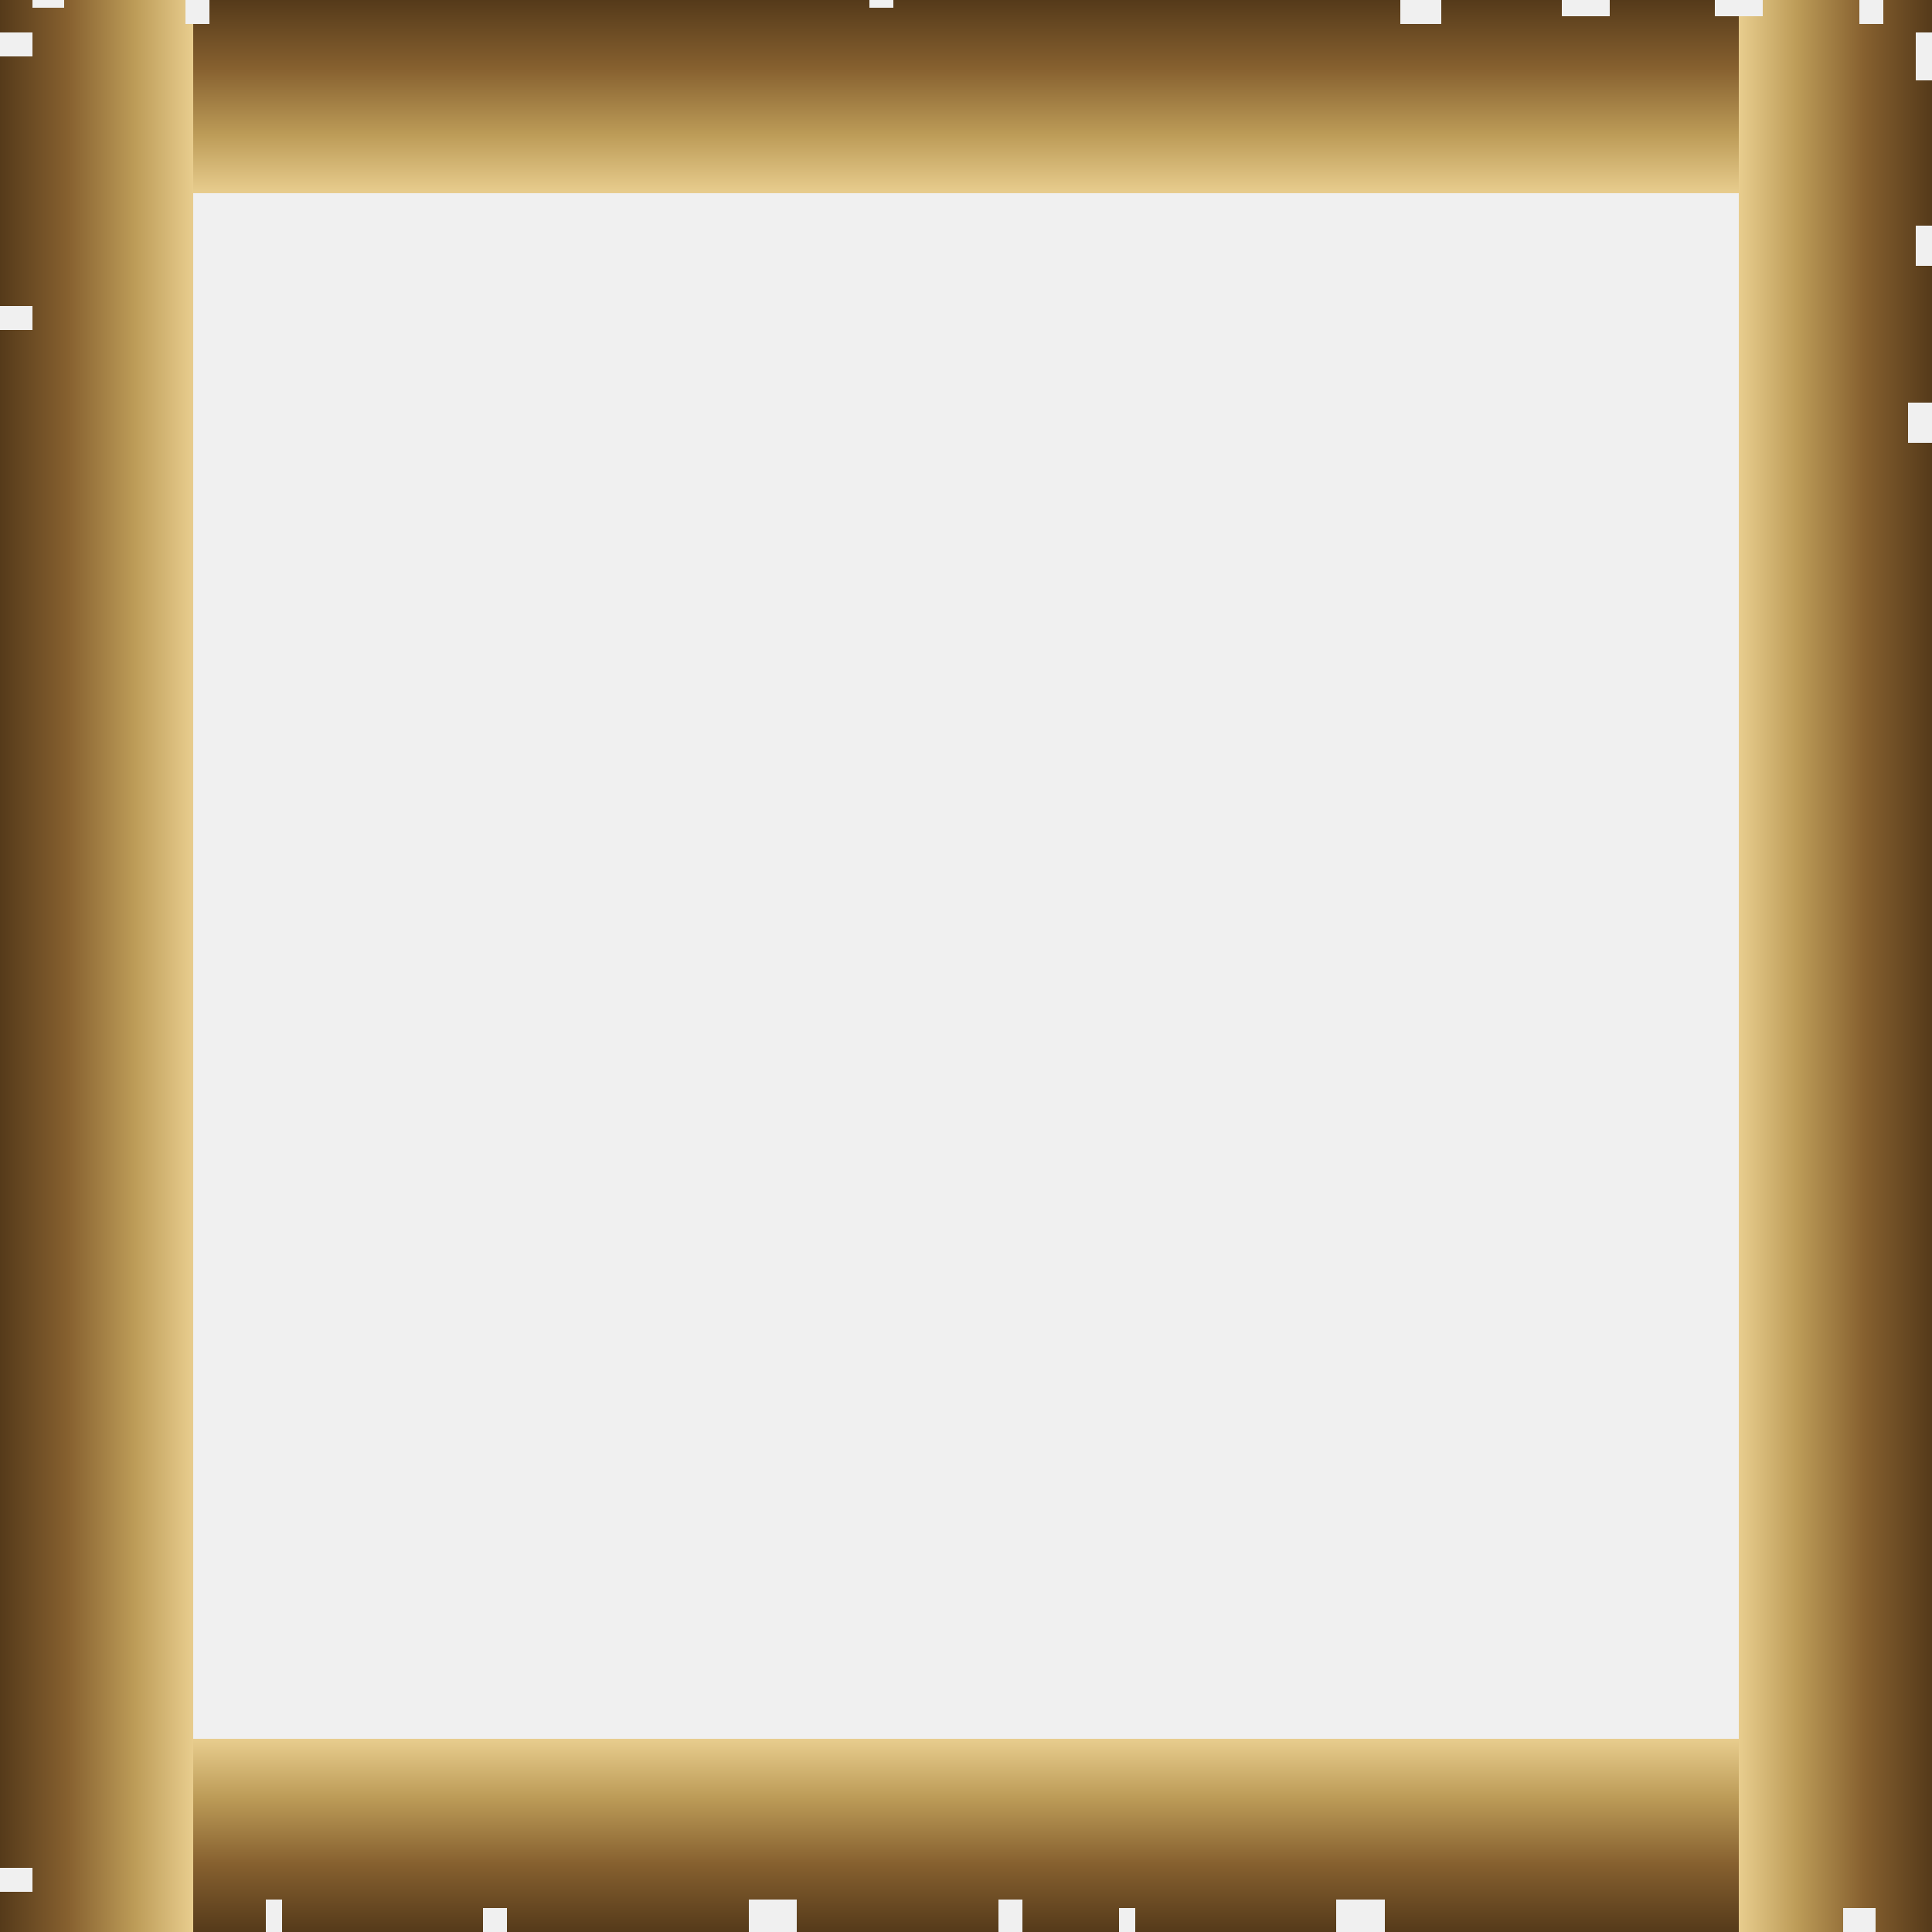
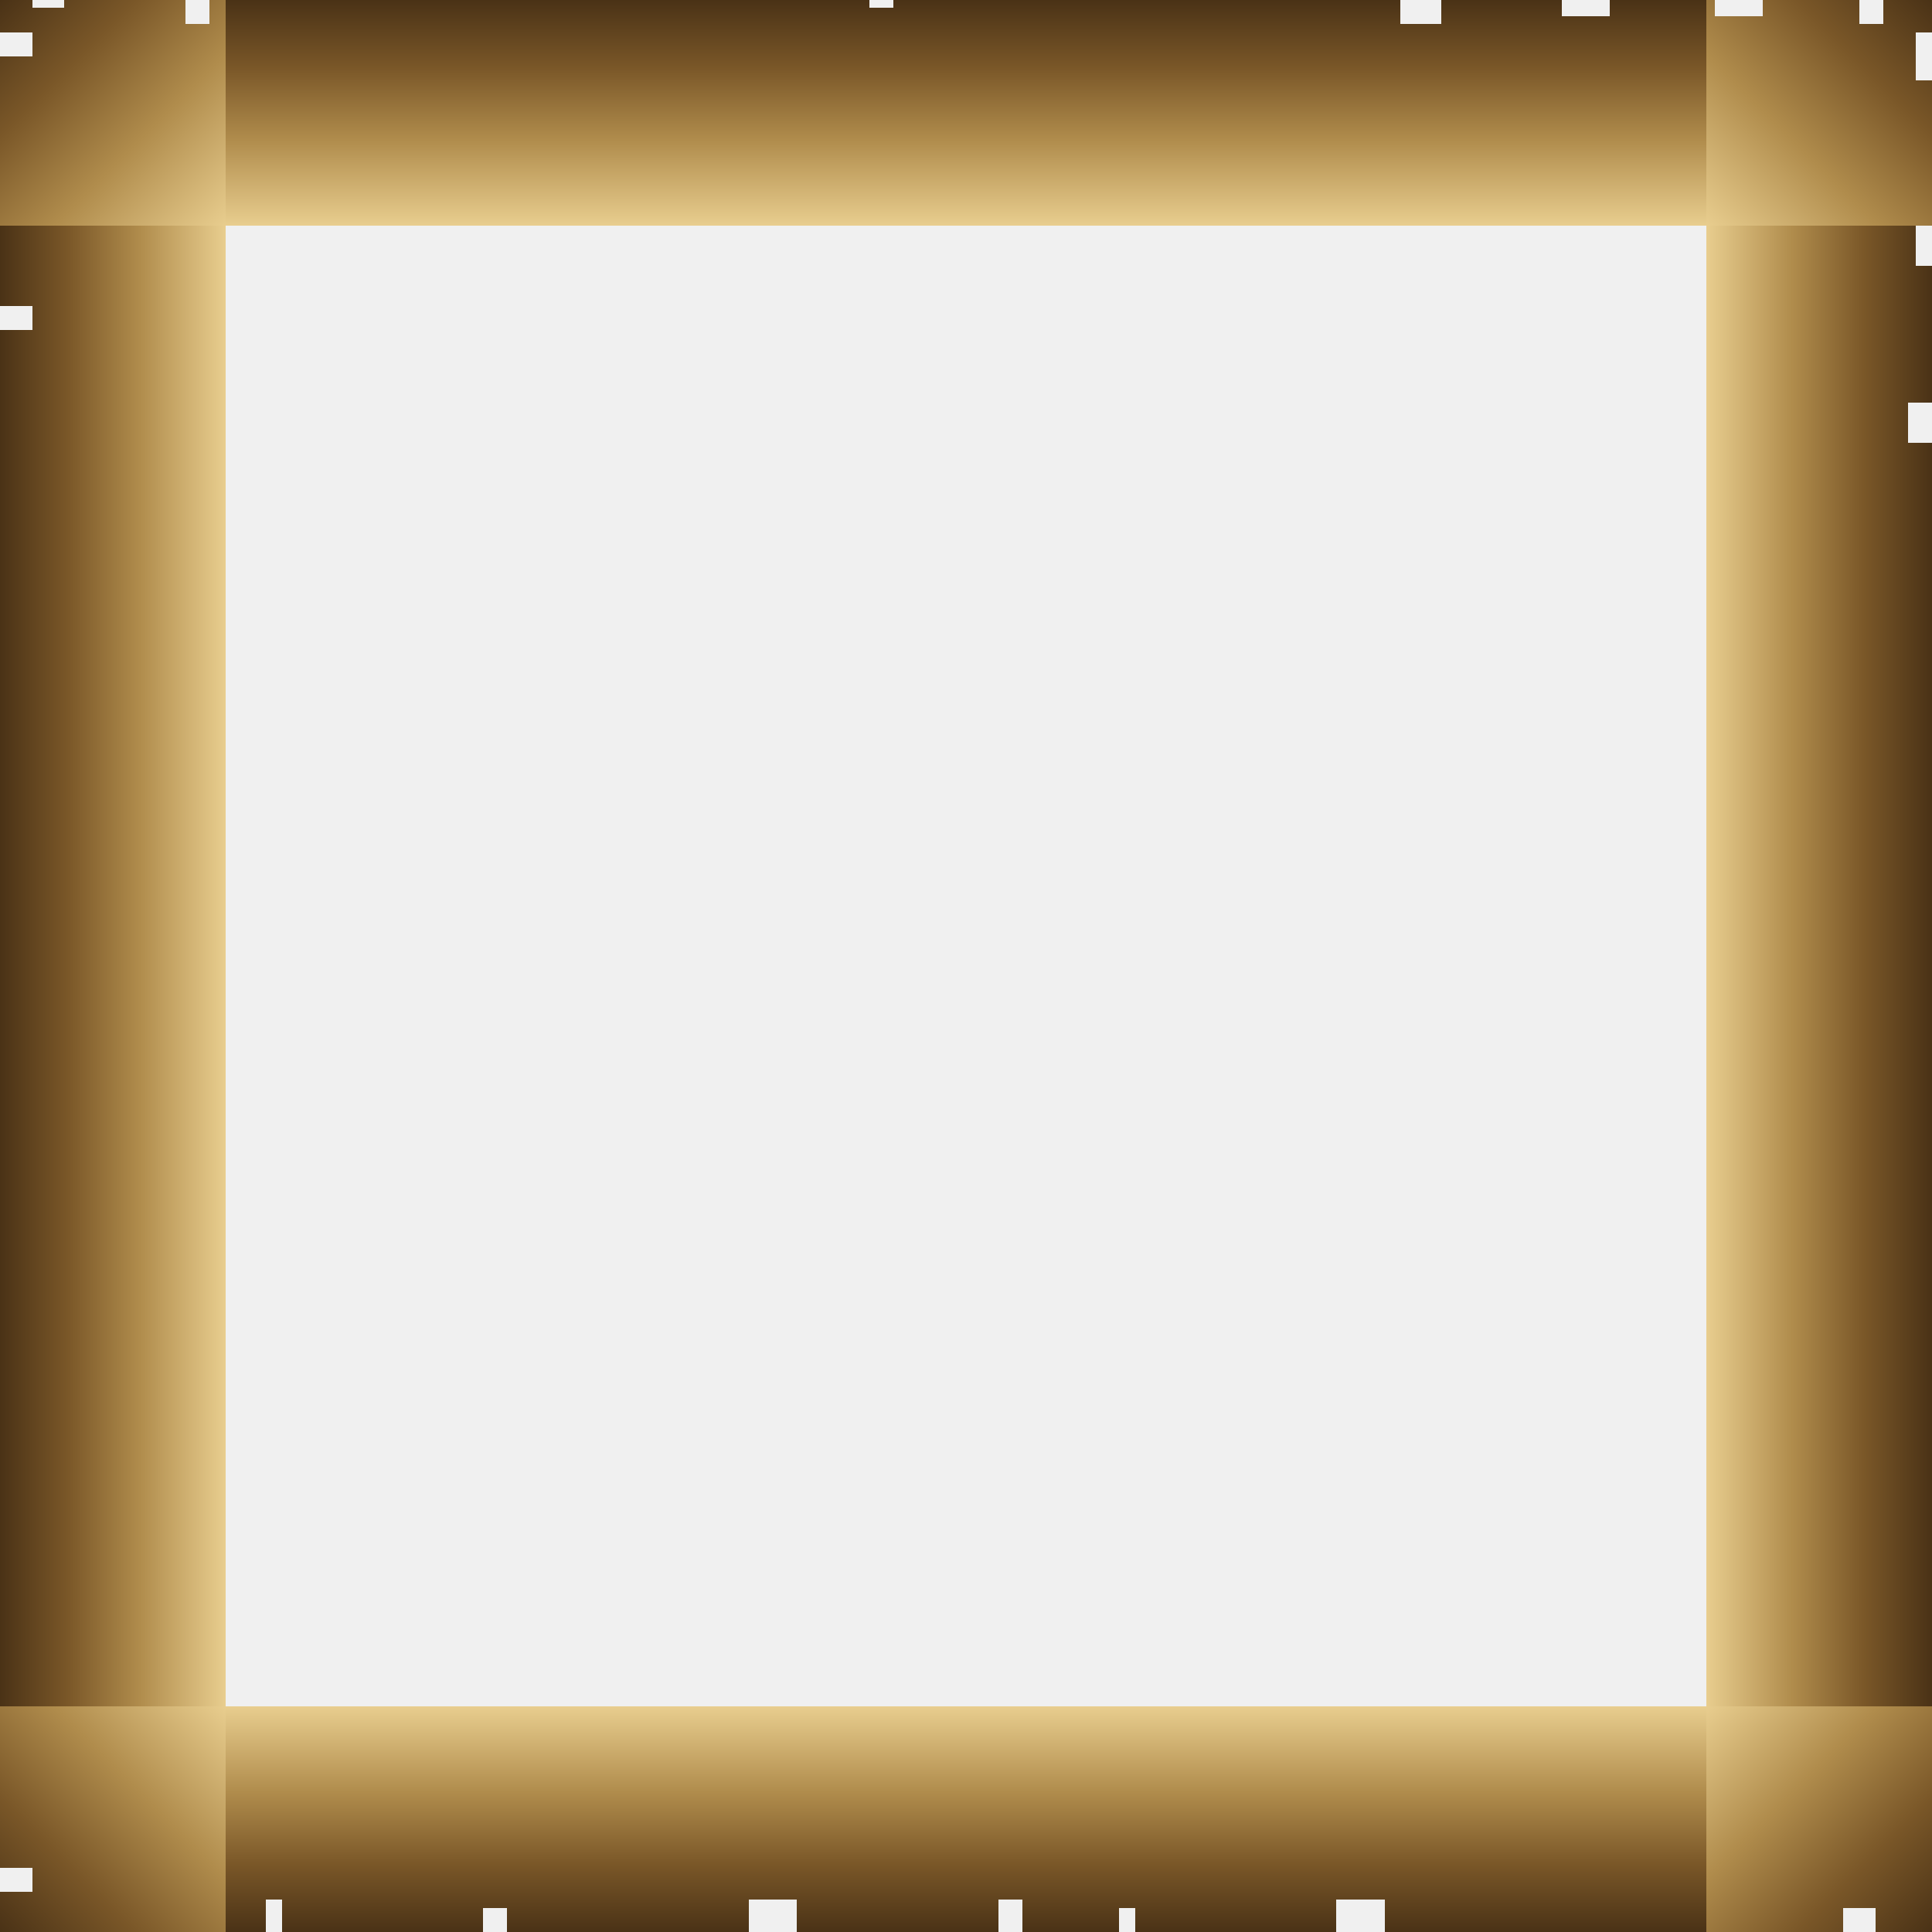
<svg xmlns="http://www.w3.org/2000/svg" width="240" height="240" viewBox="0 0 240 240" preserveAspectRatio="none" shape-rendering="crispEdges">
  <defs>
    <linearGradient id="gt" x1="0" y1="0" x2="0" y2="1">
-       <stop offset="0" stop-color="#553a1a" />
-       <stop offset="0.35" stop-color="#86602f" />
-       <stop offset="0.7" stop-color="#bd9c58" />
+       <stop offset="0" stop-color="#4a3216" />
+       <stop offset="0.3" stop-color="#7a5728" />
+       <stop offset="0.62" stop-color="#b08c4c" />
      <stop offset="1" stop-color="#e8cd8e" />
    </linearGradient>
    <linearGradient id="gb" x1="0" y1="1" x2="0" y2="0">
-       <stop offset="0" stop-color="#553a1a" />
-       <stop offset="0.35" stop-color="#86602f" />
-       <stop offset="0.7" stop-color="#bd9c58" />
+       <stop offset="0" stop-color="#4a3216" />
+       <stop offset="0.3" stop-color="#7a5728" />
+       <stop offset="0.62" stop-color="#b08c4c" />
      <stop offset="1" stop-color="#e8cd8e" />
    </linearGradient>
    <linearGradient id="gl" x1="0" y1="0" x2="1" y2="0">
-       <stop offset="0" stop-color="#553a1a" />
-       <stop offset="0.35" stop-color="#86602f" />
-       <stop offset="0.7" stop-color="#bd9c58" />
+       <stop offset="0" stop-color="#4a3216" />
+       <stop offset="0.3" stop-color="#7a5728" />
+       <stop offset="0.62" stop-color="#b08c4c" />
      <stop offset="1" stop-color="#e8cd8e" />
    </linearGradient>
    <linearGradient id="gr" x1="1" y1="0" x2="0" y2="0">
-       <stop offset="0" stop-color="#553a1a" />
-       <stop offset="0.35" stop-color="#86602f" />
-       <stop offset="0.7" stop-color="#bd9c58" />
+       <stop offset="0" stop-color="#4a3216" />
+       <stop offset="0.3" stop-color="#7a5728" />
+       <stop offset="0.62" stop-color="#b08c4c" />
+       <stop offset="1" stop-color="#e8cd8e" />
+     </linearGradient>
+     <linearGradient id="ctl" x1="0" y1="0" x2="1" y2="1">
+       <stop offset="0" stop-color="#4a3216" />
+       <stop offset="0.3" stop-color="#7a5728" />
+       <stop offset="0.62" stop-color="#b08c4c" />
+       <stop offset="1" stop-color="#e8cd8e" />
+     </linearGradient>
+     <linearGradient id="ctr" x1="1" y1="0" x2="0" y2="1">
+       <stop offset="0" stop-color="#4a3216" />
+       <stop offset="0.3" stop-color="#7a5728" />
+       <stop offset="0.62" stop-color="#b08c4c" />
+       <stop offset="1" stop-color="#e8cd8e" />
+     </linearGradient>
+     <linearGradient id="cbl" x1="0" y1="1" x2="1" y2="0">
+       <stop offset="0" stop-color="#4a3216" />
+       <stop offset="0.3" stop-color="#7a5728" />
+       <stop offset="0.62" stop-color="#b08c4c" />
+       <stop offset="1" stop-color="#e8cd8e" />
+     </linearGradient>
+     <linearGradient id="cbr" x1="1" y1="1" x2="0" y2="0">
+       <stop offset="0" stop-color="#4a3216" />
+       <stop offset="0.3" stop-color="#7a5728" />
+       <stop offset="0.62" stop-color="#b08c4c" />
      <stop offset="1" stop-color="#e8cd8e" />
    </linearGradient>
    <mask id="tear">
      <rect width="240" height="240" fill="white" />
      <rect fill="black" x="4" y="0" width="4" height="1" />
      <rect fill="black" x="23" y="0" width="3" height="3" />
      <rect fill="black" x="108" y="0" width="3" height="1" />
      <rect fill="black" x="174" y="0" width="5" height="3" />
      <rect fill="black" x="194" y="0" width="6" height="2" />
      <rect fill="black" x="213" y="0" width="6" height="2" />
      <rect fill="black" x="231" y="0" width="3" height="3" />
      <rect fill="black" x="33" y="236" width="2" height="4" />
      <rect fill="black" x="60" y="237" width="3" height="3" />
      <rect fill="black" x="93" y="236" width="6" height="4" />
      <rect fill="black" x="124" y="236" width="3" height="4" />
      <rect fill="black" x="139" y="237" width="2" height="3" />
      <rect fill="black" x="166" y="236" width="6" height="4" />
      <rect fill="black" x="229" y="237" width="4" height="3" />
      <rect fill="black" x="0" y="4" width="4" height="3" />
      <rect fill="black" x="0" y="38" width="4" height="3" />
      <rect fill="black" x="0" y="232" width="4" height="3" />
      <rect fill="black" x="238" y="4" width="2" height="6" />
      <rect fill="black" x="238" y="28" width="2" height="5" />
      <rect fill="black" x="237" y="50" width="3" height="5" />
    </mask>
  </defs>
  <g mask="url(#tear)">
-     <rect x="0" y="0" width="240" height="24" fill="url(#gt)" />
-     <rect x="0" y="216" width="240" height="24" fill="url(#gb)" />
-     <rect x="0" y="0" width="24" height="240" fill="url(#gl)" />
-     <rect x="216" y="0" width="24" height="240" fill="url(#gr)" />
+     <rect x="0" y="0" width="240" height="28" fill="url(#gt)" />
+     <rect x="0" y="212" width="240" height="28" fill="url(#gb)" />
+     <rect x="0" y="0" width="28" height="240" fill="url(#gl)" />
+     <rect x="212" y="0" width="28" height="240" fill="url(#gr)" />
+     <rect x="0" y="0" width="28" height="28" fill="url(#ctl)" />
+     <rect x="212" y="0" width="28" height="28" fill="url(#ctr)" />
+     <rect x="0" y="212" width="28" height="28" fill="url(#cbl)" />
+     <rect x="212" y="212" width="28" height="28" fill="url(#cbr)" />
  </g>
</svg>
